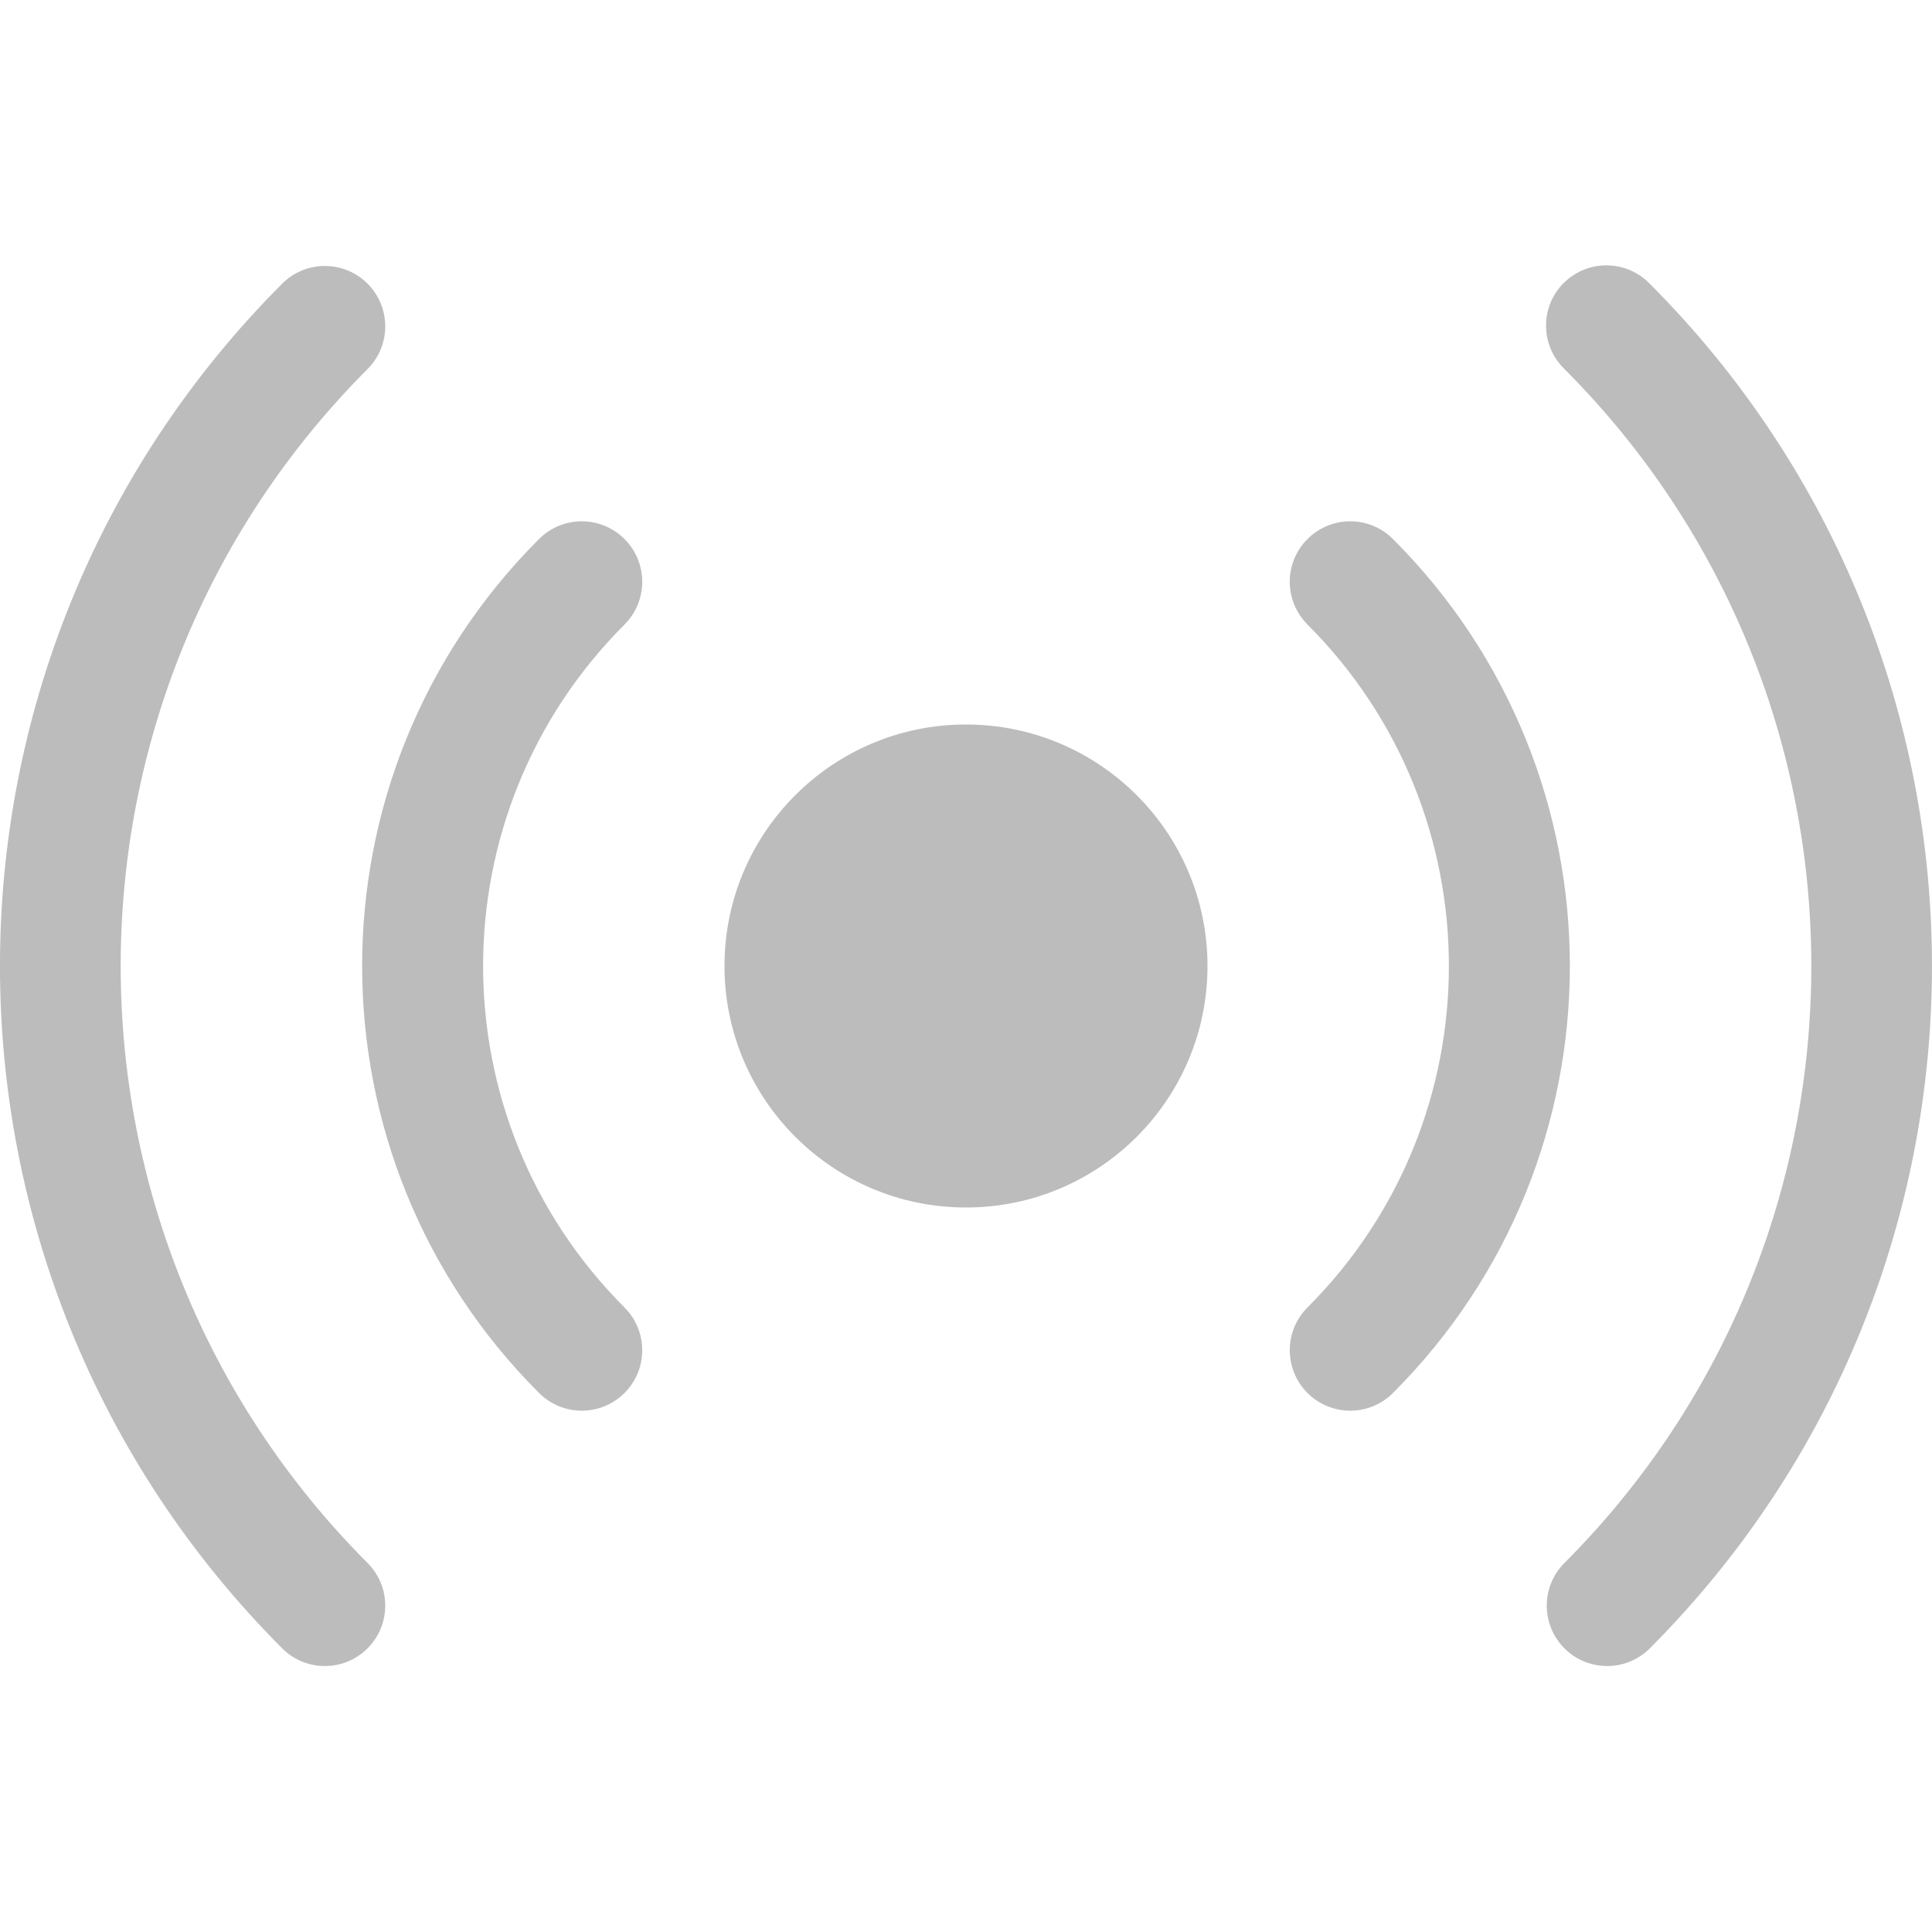
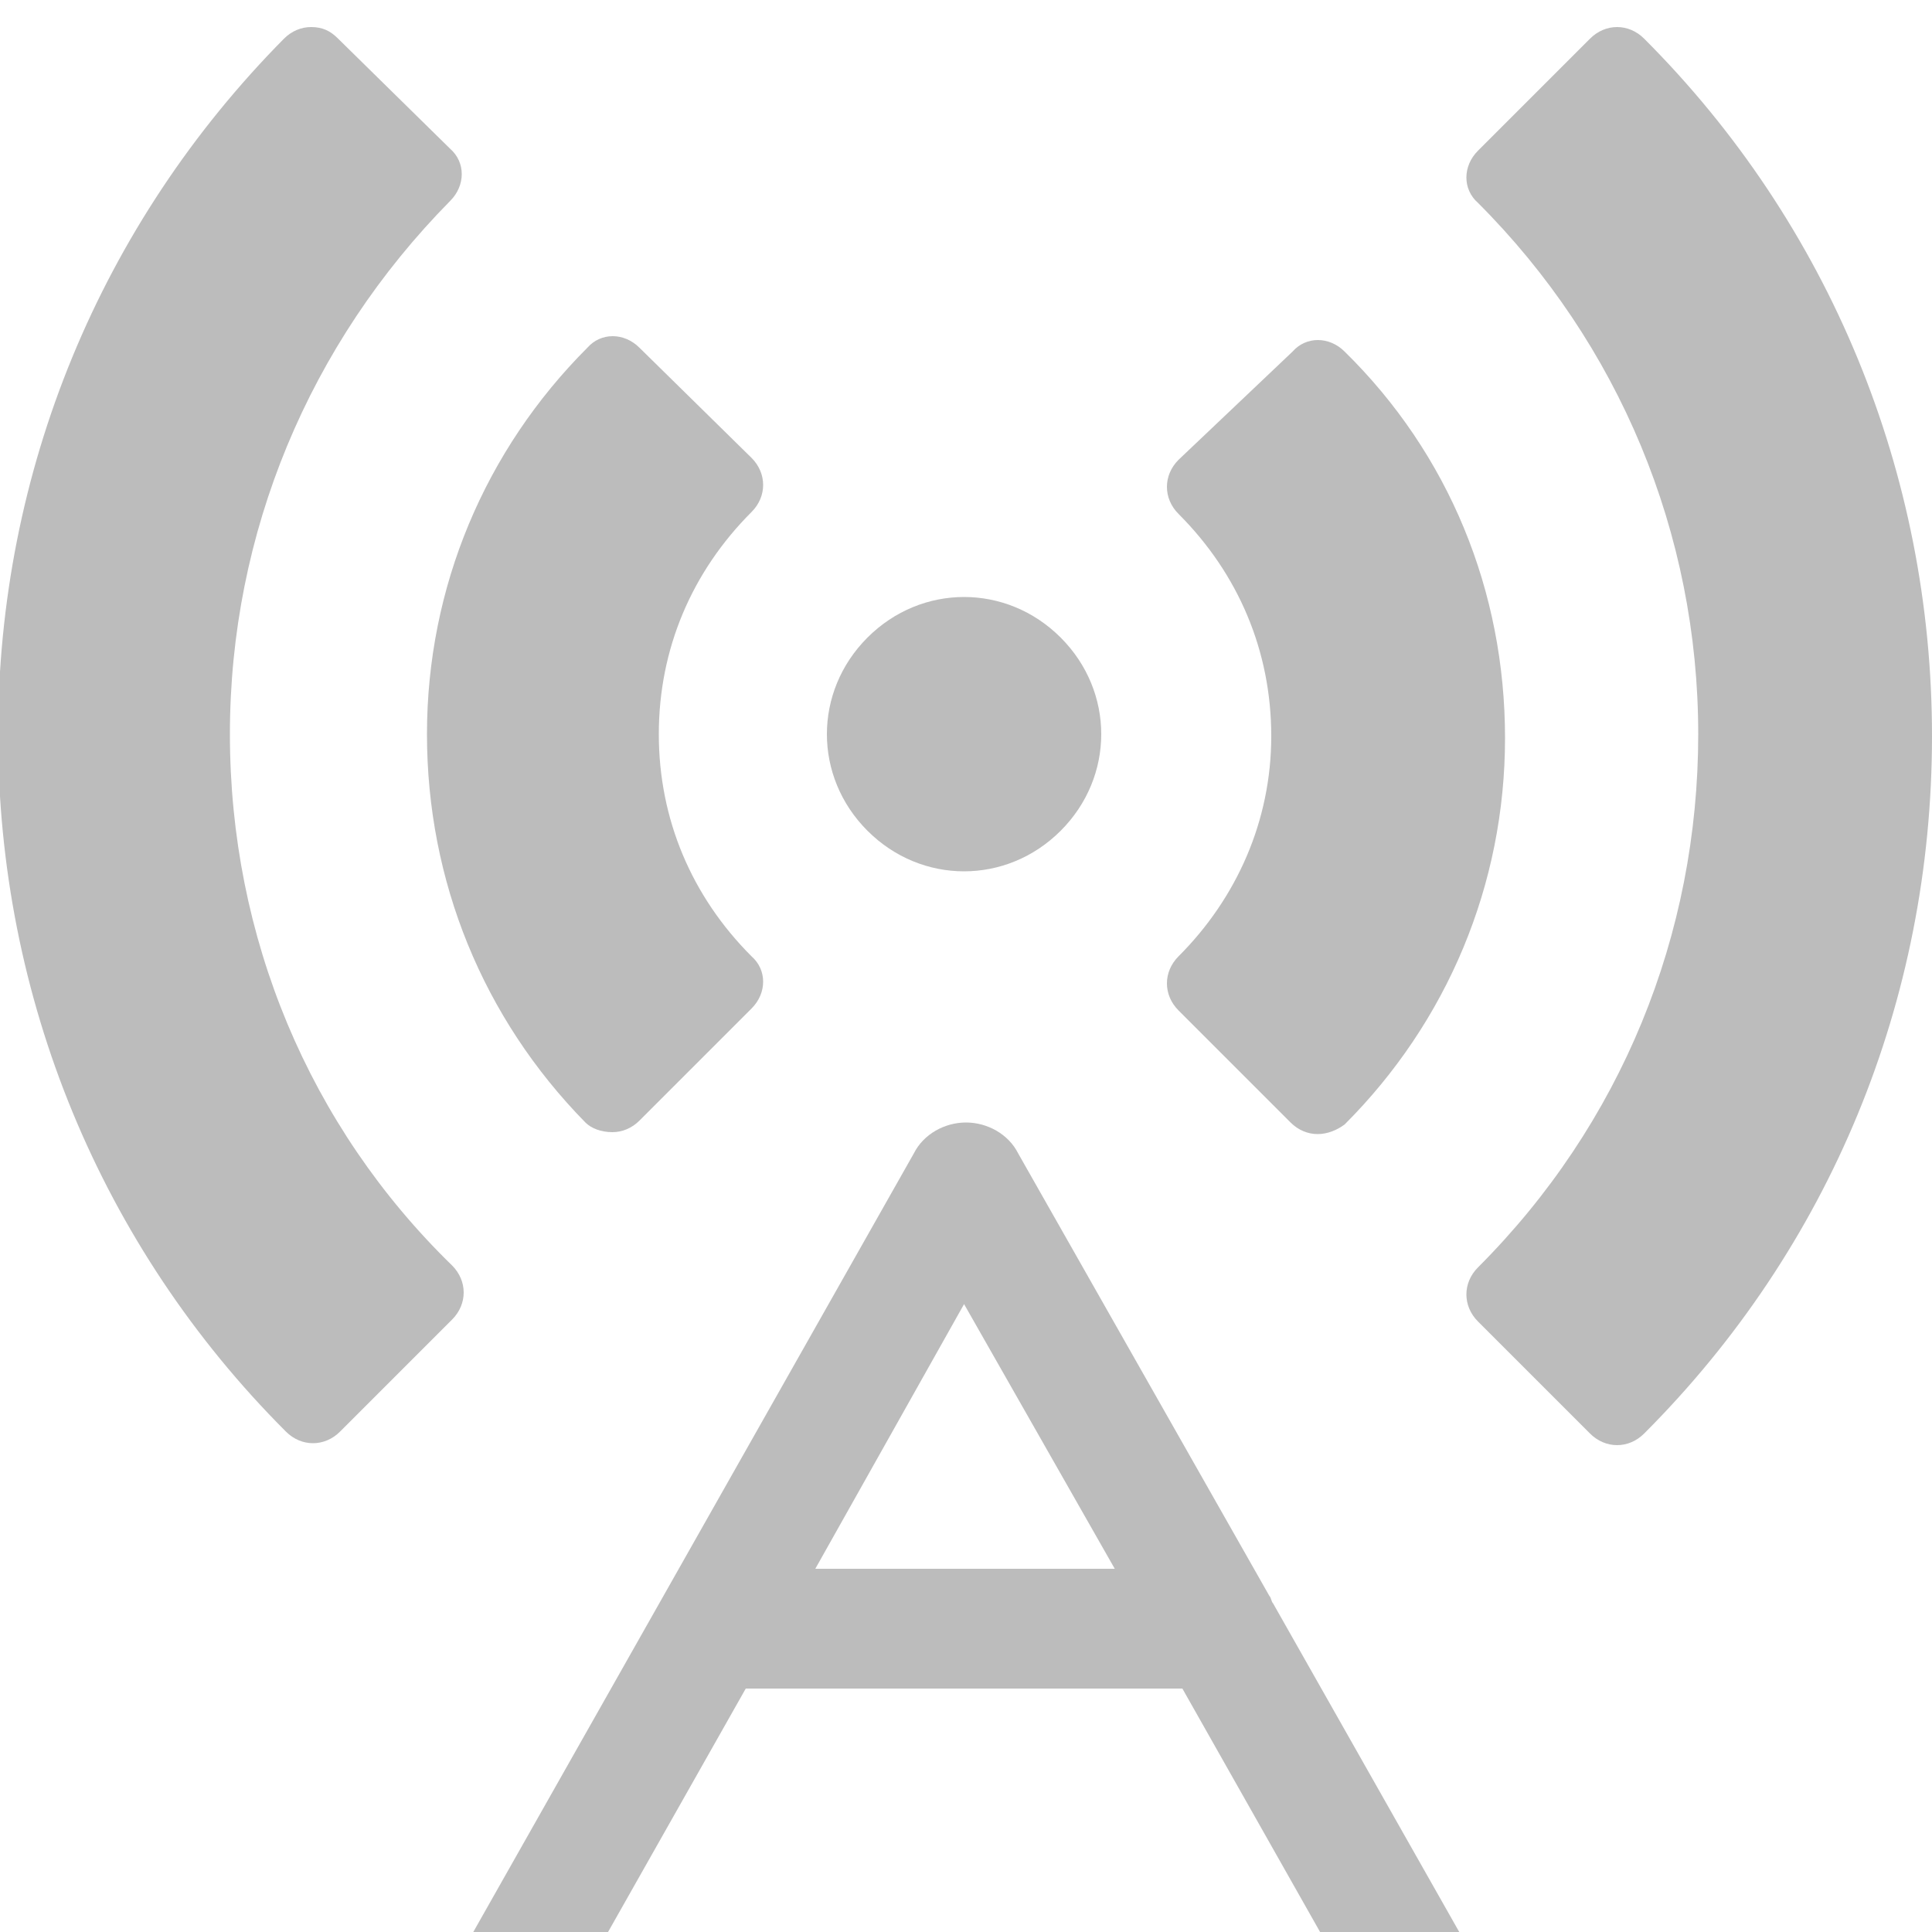
- <svg xmlns="http://www.w3.org/2000/svg" width="16" height="16" fill="currentColor" class="bi bi-broadcast" viewBox="0 0 16 16">
-   <style type="text/css"> .st0{fill:#BCBCBC;} </style>
-   <path class="st0" d="M3.05 3.05a7 7 0 0 0 0 9.9.5.5 0 0 1-.707.707 8 8 0 0 1 0-11.314.5.5 0 0 1 .707.707zm2.122 2.122a4 4 0 0 0 0 5.656.5.5 0 1 1-.708.708 5 5 0 0 1 0-7.072.5.5 0 0 1 .708.708zm5.656-.708a.5.5 0 0 1 .708 0 5 5 0 0 1 0 7.072.5.5 0 1 1-.708-.708 4 4 0 0 0 0-5.656.5.5 0 0 1 0-.708zm2.122-2.12a.5.5 0 0 1 .707 0 8 8 0 0 1 0 11.313.5.5 0 0 1-.707-.707 7 7 0 0 0 0-9.9.5.5 0 0 1 0-.707zM10 8a2 2 0 1 1-4 0 2 2 0 0 1 4 0z" />
+ <svg xmlns="http://www.w3.org/2000/svg" viewBox="0 0 100 100">
+   <style type="text/css"> .st0{fill:#BCBCBC ;} </style>
+   <path class="st0" d="M54.9 43c2.8-2.8 2.8-7.2 0-10 -2.8-2.8-7.2-2.8-10 0 -2.8 2.8-2.8 7.2 0 10S52.1 45.8 54.9 43z" />
+   <path class="st0" d="M65.9 83c-0.1-0.1-0.1-0.3-0.2-0.4l-13-22.9c-0.5-1-1.6-1.6-2.7-1.6s-2.2 0.6-2.7 1.6l-36.1 63.8c-0.9 1.5-0.3 3.4 1.2 4.3 1.5 0.8 3.4 0.3 4.3-1.2l7.4-13h52 0l7.4 13c0.6 1 1.6 1.6 2.7 1.6 0.5 0 1.1-0.1 1.5-0.4 1.5-0.9 2-2.8 1.2-4.2L65.9 83zM49.9 67.5l7.8 13.7H42.2L49.9 67.5zM27.4 107.2l11.2-19.8h22.6l11.2 19.8H27.4z" />
+   <path class="st0" d="M87.9 38c0 10.4-4 20.2-11.4 27.6 -0.4 0.4-0.6 0.9-0.6 1.4 0 0.5 0.2 1 0.6 1.4l5.8 5.8c0.4 0.4 0.9 0.6 1.4 0.6 0.5 0 1-0.2 1.4-0.6 9.6-9.6 14.9-22.4 14.9-36.1 0-13.6-5.3-26.5-14.9-36.1 -0.4-0.4-0.9-0.6-1.4-0.6 -0.5 0-1 0.2-1.4 0.6l-5.8 5.8c-0.8 0.8-0.8 2 0 2.7C83.8 17.8 87.9 27.6 87.9 38z" />
+   <path class="st0" d="M61 52.3l5.8 5.8c0.4 0.4 0.9 0.6 1.4 0.6 0.5 0 1-0.2 1.4-0.5 5.3-5.3 8.3-12.4 8.3-20s-2.9-14.7-8.3-20c-0.8-0.8-2-0.8-2.7 0L61 23.8c-0.4 0.4-0.6 0.9-0.6 1.4 0 0.5 0.2 1 0.6 1.4 3.1 3.1 4.8 7.1 4.8 11.5S64 46.5 61 49.5C60.2 50.3 60.2 51.5 61 52.3z" />
+   <path class="st0" d="M16.2 74.7c0.5 0 1-0.2 1.4-0.6l5.8-5.8c0.4-0.4 0.6-0.9 0.6-1.4 0-0.5-0.2-1-0.6-1.4C16 58.3 11.9 48.5 11.9 38c0-10.4 4.1-20.2 11.4-27.6 0.8-0.8 0.8-2 0-2.7L17.5 2c-0.4-0.4-0.8-0.6-1.4-0.6 -0.5 0-1 0.2-1.4 0.6C5.2 11.6-0.1 24.4-0.1 38s5.3 26.5 14.9 36.1C15.2 74.5 15.7 74.7 16.2 74.7z" />
+   <path class="st0" d="M30.3 58.1c0.3 0.3 0.8 0.5 1.4 0.5 0.5 0 1-0.2 1.4-0.6l5.8-5.8c0.8-0.8 0.8-2 0-2.7 -3.1-3.1-4.8-7.1-4.8-11.5s1.7-8.4 4.8-11.5c0.4-0.4 0.6-0.9 0.6-1.4 0-0.5-0.2-1-0.6-1.4L33.1 18c-0.8-0.8-2-0.8-2.7 0 -5.3 5.3-8.3 12.4-8.3 20S25 52.7 30.3 58.1z" />
</svg>
